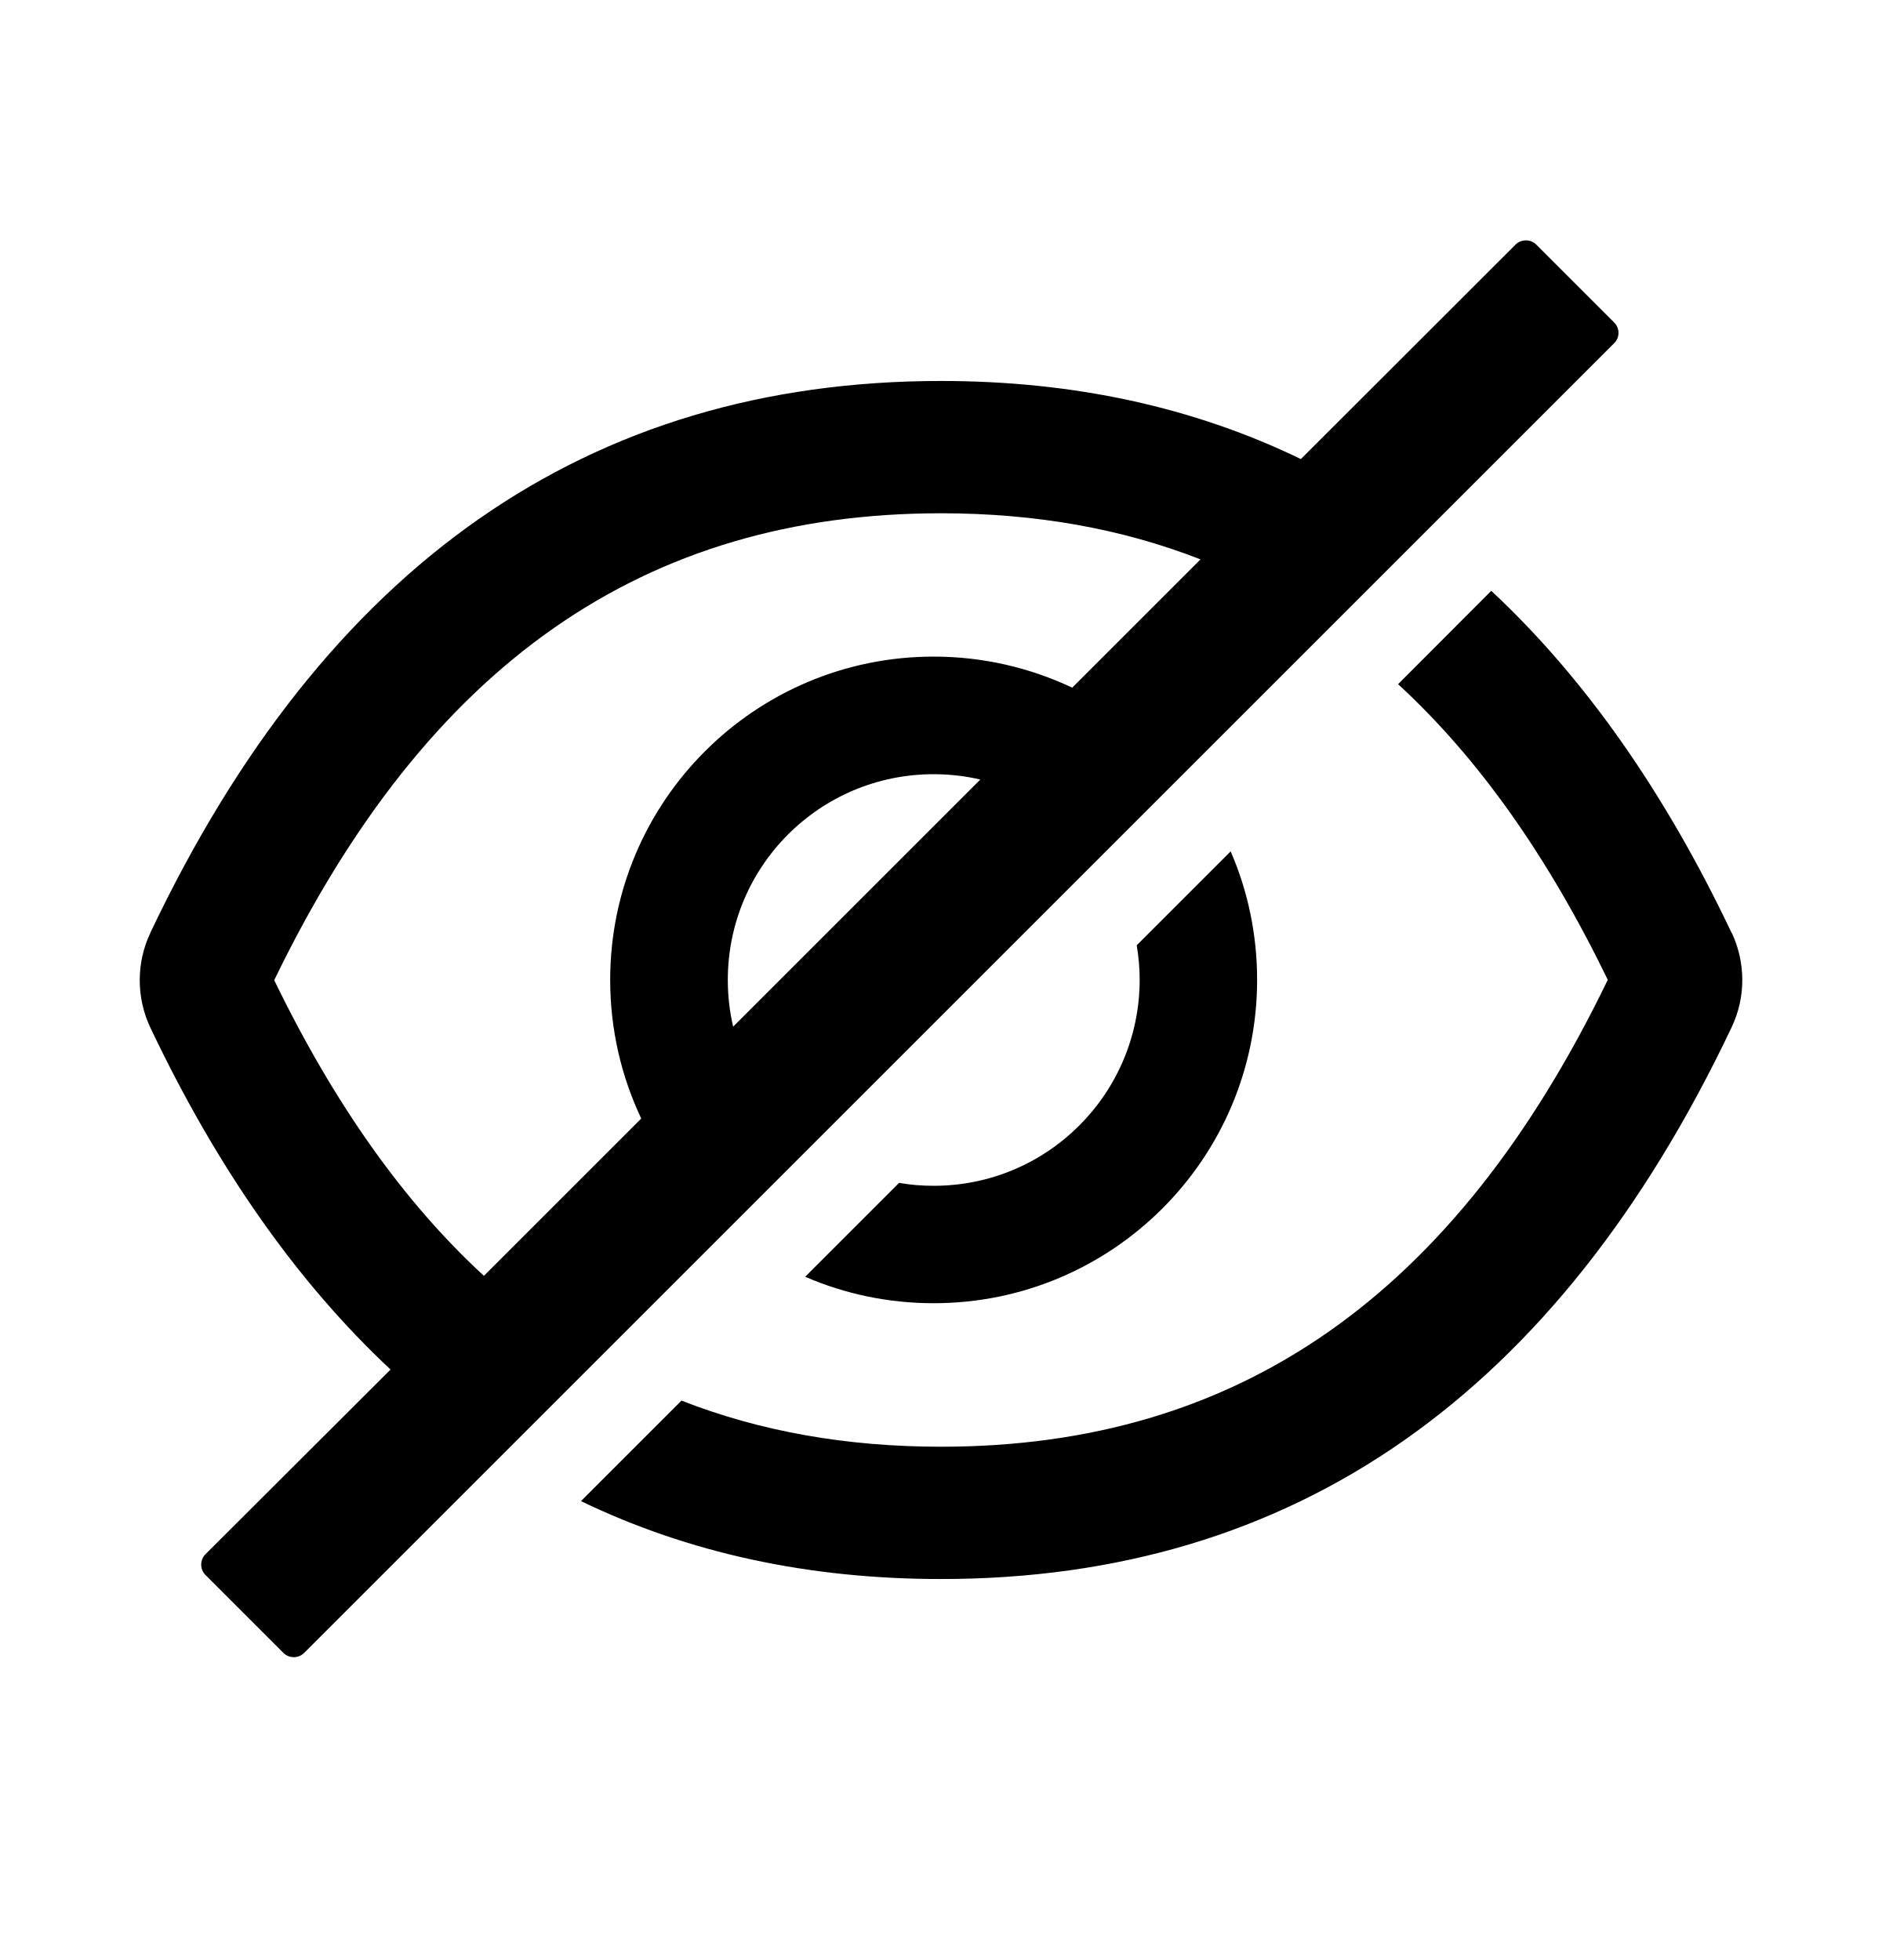
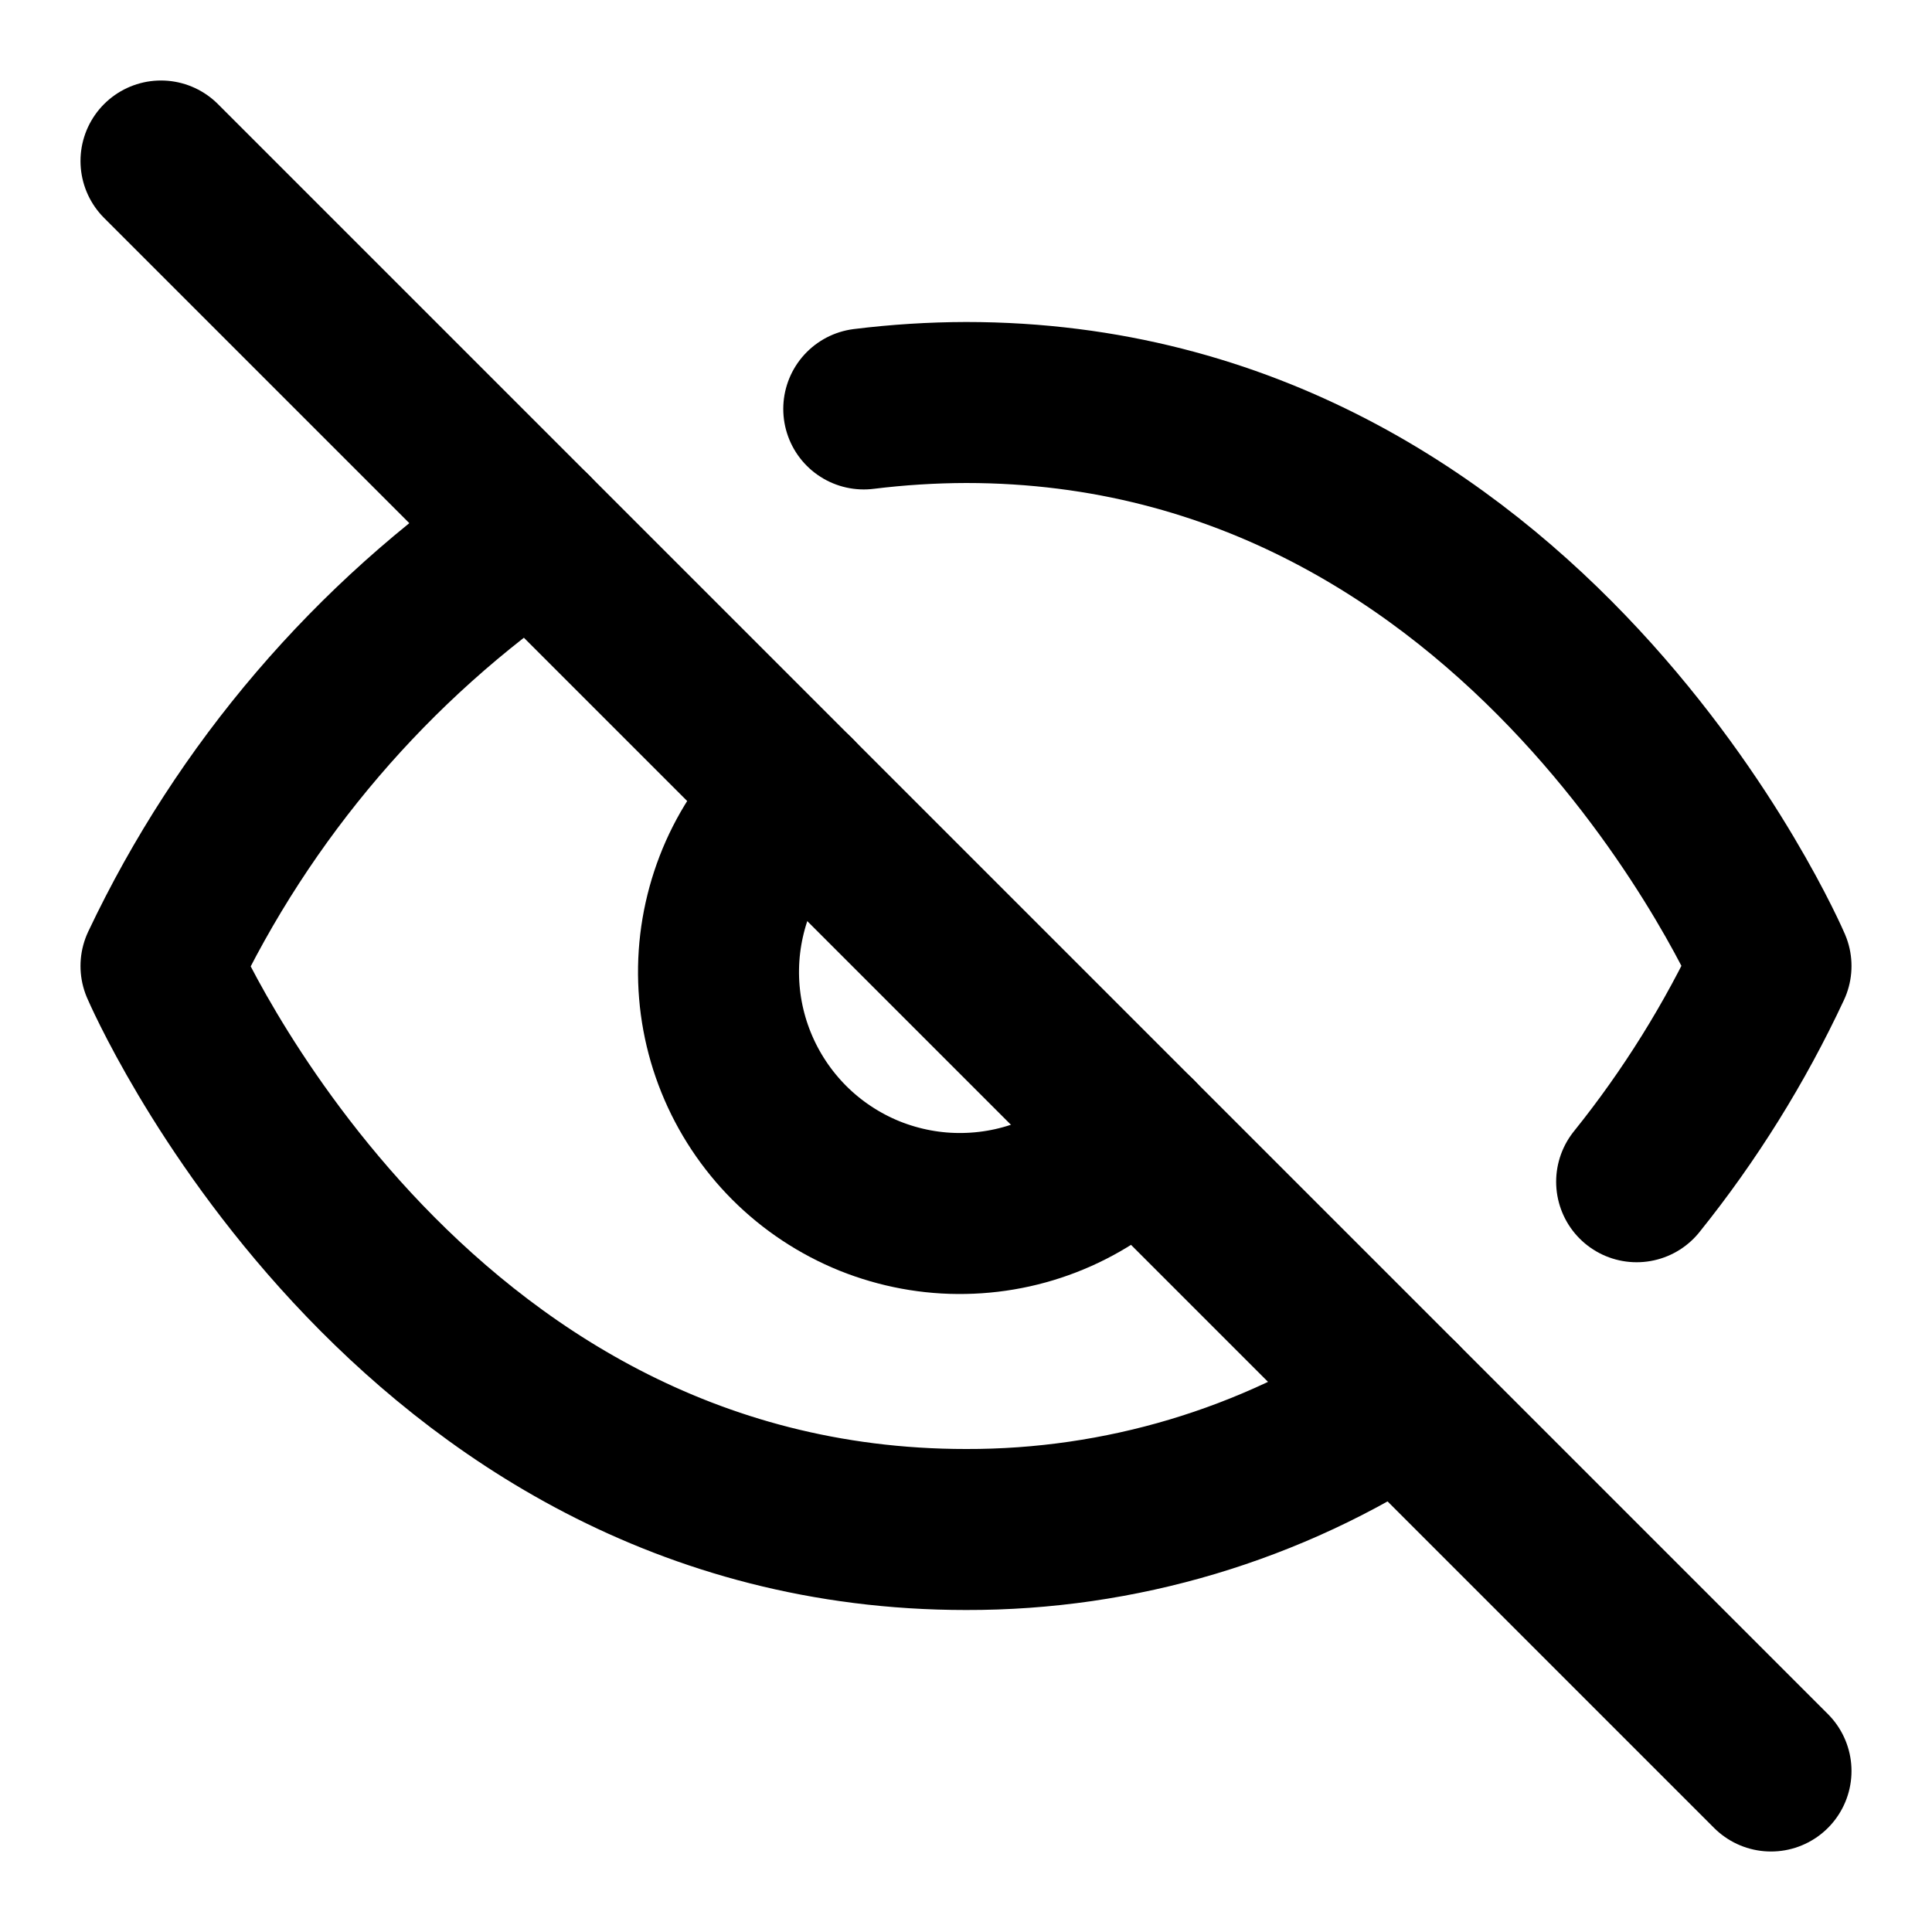
- <svg xmlns="http://www.w3.org/2000/svg" class="svg-icon" width="24" height="25" viewBox="0 0 1024 1024" version="1.1">
-   <path d="M942.3 486.4l-0.1-0.1-0.1-0.1c-36.4-76.7-80-138.7-130.7-186L760.7 351c43.7 40.2 81.5 93.7 114.1 160.9C791.5 684.2 673.4 766 512 766c-51.3 0-98.3-8.3-141.2-25.1l-54.7 54.7C374.6 823.8 439.8 838 512 838c192.2 0 335.4-100.5 430.2-300.3 7.7-16.2 7.7-35 0.1-51.3zM878.3 154.2l-42.4-42.4c-3.1-3.1-8.2-3.1-11.3 0L707.8 228.5C649.4 200.2 584.2 186 512 186c-192.2 0-335.4 100.5-430.2 300.3v0.1c-7.7 16.2-7.7 35.2 0 51.5 36.4 76.7 80 138.7 130.7 186.1L111.8 824.5c-3.1 3.1-3.1 8.2 0 11.3l42.4 42.4c3.1 3.1 8.2 3.1 11.3 0l712.8-712.8c3.1-3 3.1-8.1 0-11.2zM398.9 537.4c-1.9-8.2-2.9-16.7-2.9-25.4 0-61.9 50.1-112 112-112 8.7 0 17.3 1 25.4 2.9L398.9 537.4z m184.5-184.5C560.5 342.1 535 336 508 336c-97.2 0-176 78.8-176 176 0 27 6.1 52.5 16.9 75.4L263.3 673c-43.7-40.2-81.5-93.7-114.1-160.9C232.6 339.8 350.7 258 512 258c51.3 0 98.3 8.3 141.2 25.1l-69.8 69.8z" />
-   <path d="M508 624c-6.4 0-12.7-0.5-18.8-1.6l-51.1 51.1c21.4 9.3 45.1 14.4 69.9 14.4 97.2 0 176-78.8 176-176 0-24.8-5.1-48.5-14.4-69.9l-51.1 51.1c1 6.1 1.6 12.4 1.6 18.8C620 573.9 569.9 624 508 624z" />
+ <svg xmlns="http://www.w3.org/2000/svg" width="24" height="24" viewBox="0 0 24 24" fill="none">
+   <path d="M9.881 9.88C9.586 10.155 9.349 10.486 9.185 10.854C9.022 11.222 8.933 11.619 8.926 12.022C8.919 12.425 8.993 12.825 9.144 13.198C9.295 13.572 9.52 13.911 9.804 14.196C10.089 14.481 10.429 14.706 10.802 14.857C11.176 15.007 11.576 15.082 11.979 15.074C12.382 15.067 12.779 14.979 13.147 14.815C13.515 14.651 13.846 14.415 14.121 14.12" stroke="black" stroke-width="2" stroke-linecap="round" stroke-linejoin="round" />
+   <path d="M10.73 5.08C11.152 5.028 11.576 5.001 12.001 5C19 5 22 12 22 12C21.553 12.957 20.993 13.857 20.331 14.68" stroke="black" stroke-width="2" stroke-linecap="round" stroke-linejoin="round" />
+   <path d="M6.61 6.61C4.621 7.965 3.03 9.825 2 12C2 12 5 19 12 19C13.916 19.005 15.791 18.445 17.39 17.39" stroke="black" stroke-width="2" stroke-linecap="round" stroke-linejoin="round" />
+   <path d="M2 2L22 22" stroke="black" stroke-width="2" stroke-linecap="round" stroke-linejoin="round" />
</svg>
